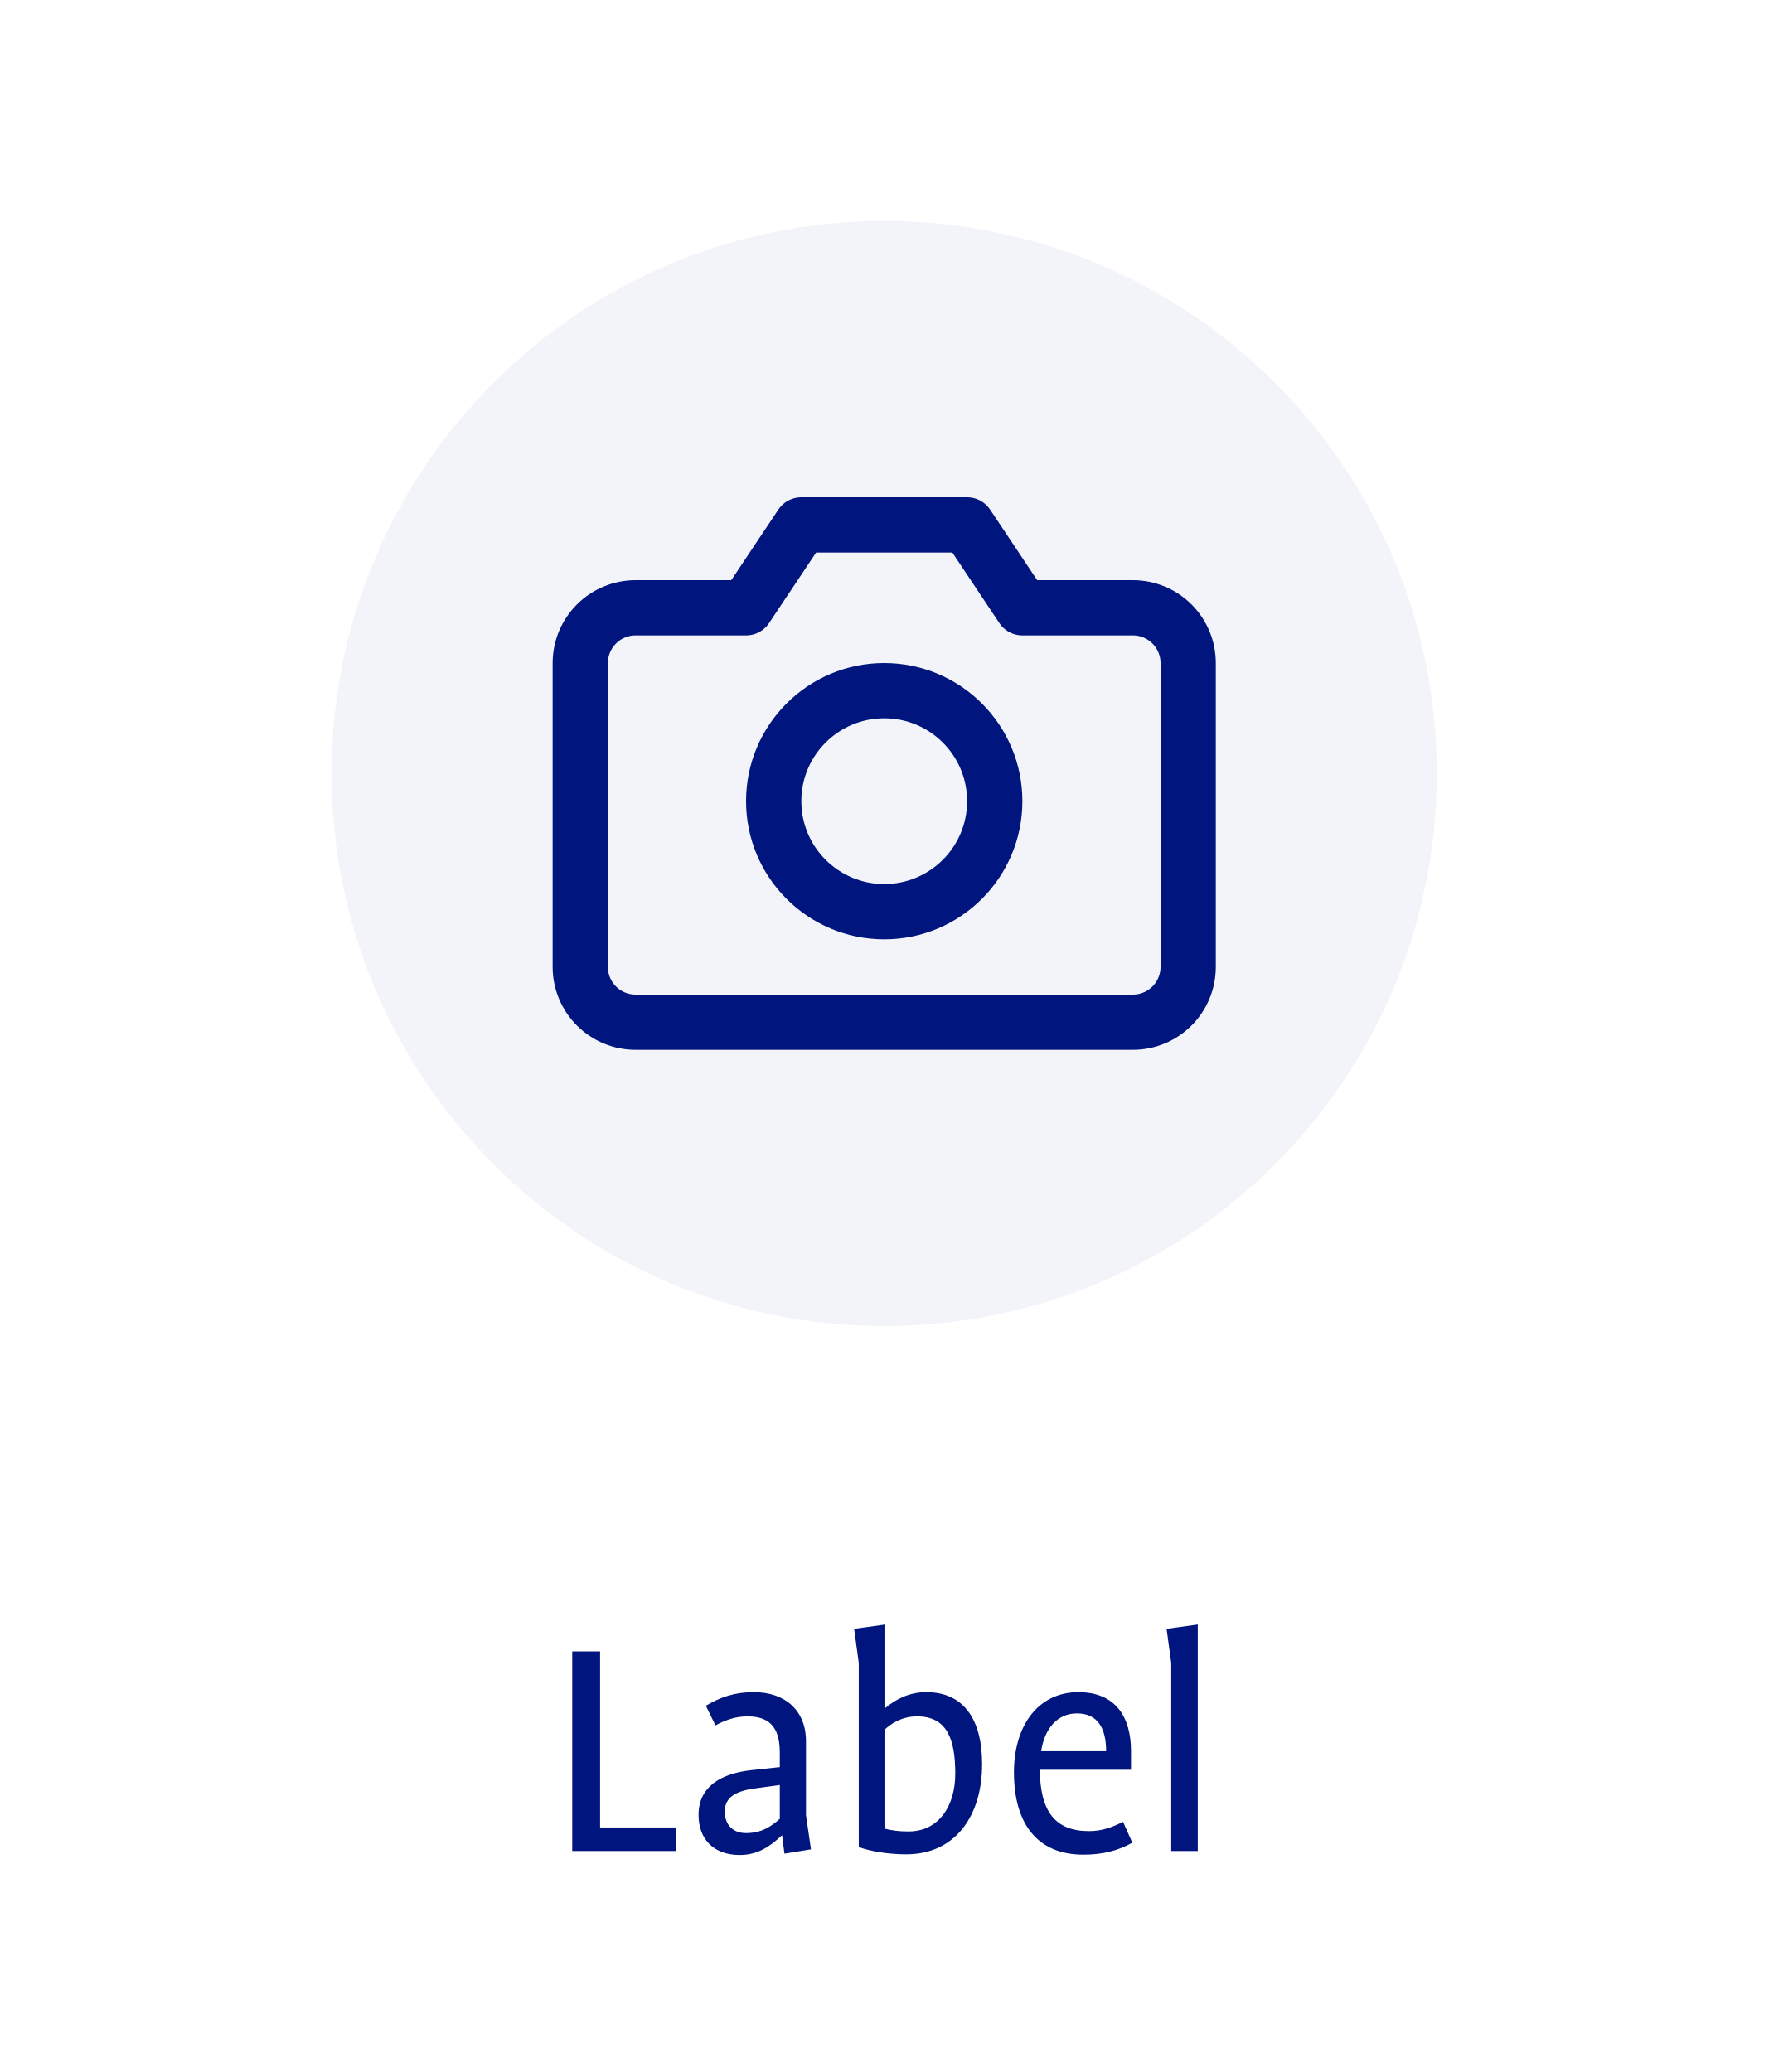
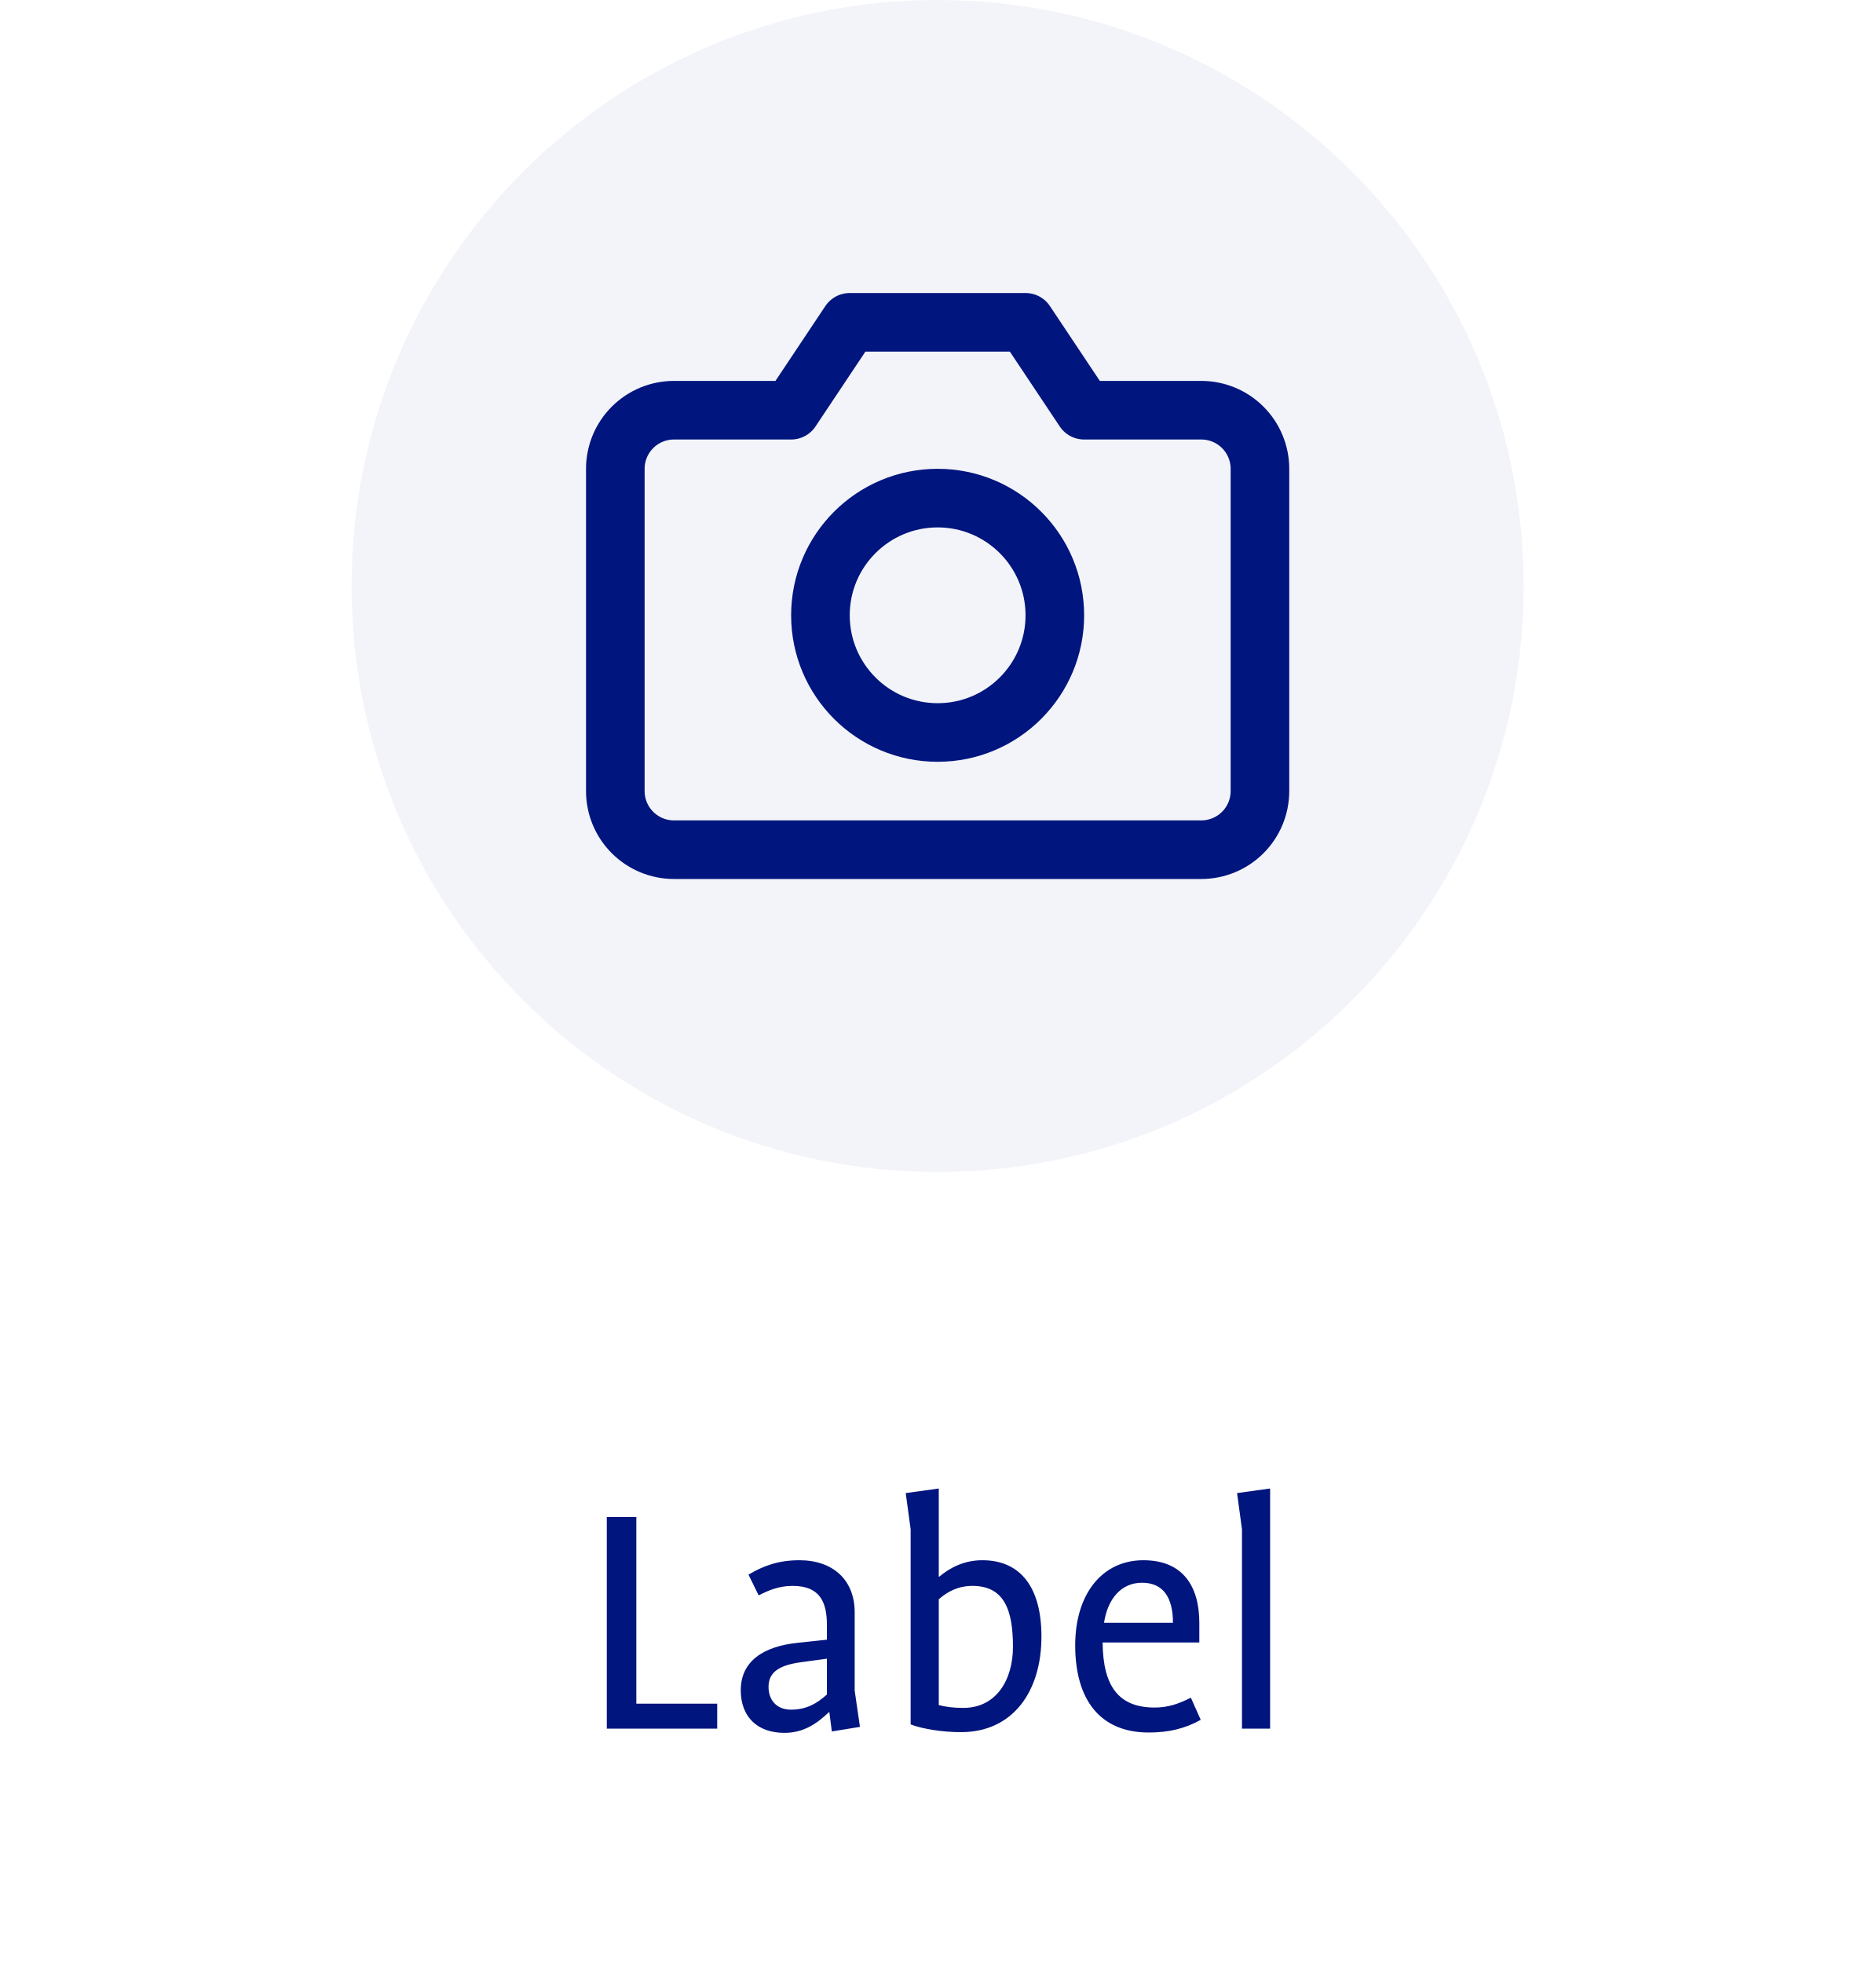
- <svg xmlns="http://www.w3.org/2000/svg" width="64" height="75" viewBox="0 0 64 75" fill="none">
-   <path d="M12 28C12 16.954 20.954 8 32 8C43.046 8 52 16.954 52 28C52 39.046 43.046 48 32 48C20.954 48 12 39.046 12 28Z" fill="#00157E" fill-opacity="0.05" />
-   <path d="M43 35C43 35.53 42.789 36.039 42.414 36.414C42.039 36.789 41.53 37 41 37H23C22.47 37 21.961 36.789 21.586 36.414C21.211 36.039 21 35.53 21 35V24C21 23.47 21.211 22.961 21.586 22.586C21.961 22.211 22.47 22 23 22H27L29 19H35L37 22H41C41.53 22 42.039 22.211 42.414 22.586C42.789 22.961 43 23.47 43 24V35Z" stroke="#00157E" stroke-width="2" stroke-linecap="round" stroke-linejoin="round" />
-   <path d="M32 33C34.209 33 36 31.209 36 29C36 26.791 34.209 25 32 25C29.791 25 28 26.791 28 29C28 31.209 29.791 33 32 33Z" stroke="#00157E" stroke-width="2" stroke-linecap="round" stroke-linejoin="round" />
-   <path d="M24.477 67H20.709V59.776H21.717V66.148H24.477V67ZM29.349 66.94L28.389 67.096L28.305 66.436H28.293C27.885 66.82 27.441 67.144 26.769 67.144C25.833 67.144 25.281 66.58 25.281 65.692C25.281 64.684 26.073 64.192 27.213 64.072L28.221 63.964V63.46C28.221 62.68 27.981 62.128 27.057 62.128C26.589 62.128 26.241 62.272 25.893 62.452L25.545 61.744C26.049 61.444 26.565 61.252 27.285 61.252C28.413 61.252 29.169 61.912 29.169 63.028V65.704L29.349 66.94ZM28.221 65.836V64.612L27.345 64.732C26.625 64.828 26.229 65.056 26.229 65.572C26.229 66.04 26.517 66.352 26.997 66.352C27.561 66.352 27.909 66.112 28.221 65.836ZM35.543 63.856C35.543 65.728 34.571 67.12 32.795 67.12C32.171 67.12 31.487 67.012 31.079 66.856V60.196L30.911 58.96L32.039 58.804V61.816H32.051C32.411 61.516 32.891 61.252 33.527 61.252C34.847 61.252 35.543 62.2 35.543 63.856ZM34.571 64.204C34.571 62.968 34.283 62.128 33.191 62.128C32.687 62.128 32.327 62.332 32.039 62.584V66.196C32.279 66.256 32.519 66.292 32.879 66.292C33.995 66.292 34.571 65.344 34.571 64.204ZM40.979 66.7C40.439 67 39.887 67.132 39.203 67.132C37.547 67.132 36.695 66.016 36.695 64.156C36.695 62.416 37.607 61.252 39.023 61.252C40.379 61.252 40.931 62.152 40.931 63.388V64.06H37.631C37.643 65.56 38.183 66.28 39.407 66.28C39.875 66.28 40.235 66.148 40.643 65.944L40.979 66.7ZM40.031 63.388C40.031 62.548 39.719 62.02 38.975 62.02C38.255 62.02 37.799 62.584 37.679 63.388H40.031ZM43.347 67H42.387V60.196L42.219 58.96L43.347 58.804V67Z" fill="#00157E" />
+ <svg xmlns="http://www.w3.org/2000/svg" width="64" height="67" viewBox="0 0 64 67" fill="none">
+   <path d="M12 20.001C12 8.955 20.954 0.001 32 0.001C43.046 0.001 52 8.955 52 20.001C52 31.047 43.046 40.001 32 40.001C20.954 40.001 12 31.047 12 20.001Z" fill="#00157E" fill-opacity="0.05" />
+   <path d="M43 27.001C43 27.531 42.789 28.04 42.414 28.415C42.039 28.79 41.53 29.001 41 29.001H23C22.47 29.001 21.961 28.79 21.586 28.415C21.211 28.04 21 27.531 21 27.001V16.001C21 15.47 21.211 14.962 21.586 14.587C21.961 14.212 22.47 14.001 23 14.001H27L29 11.001H35L37 14.001H41C41.53 14.001 42.039 14.212 42.414 14.587C42.789 14.962 43 15.47 43 16.001V27.001Z" stroke="#00157E" stroke-width="2" stroke-linecap="round" stroke-linejoin="round" />
+   <path d="M32 25.001C34.209 25.001 36 23.21 36 21.001C36 18.792 34.209 17.001 32 17.001C29.791 17.001 28 18.792 28 21.001C28 23.21 29.791 25.001 32 25.001Z" stroke="#00157E" stroke-width="2" stroke-linecap="round" stroke-linejoin="round" />
+   <path d="M24.477 59.001H20.709V51.777H21.717V58.149H24.477V59.001ZM29.349 58.941L28.389 59.097L28.305 58.437H28.293C27.885 58.821 27.441 59.145 26.769 59.145C25.833 59.145 25.281 58.581 25.281 57.693C25.281 56.685 26.073 56.193 27.213 56.073L28.221 55.965V55.461C28.221 54.681 27.981 54.129 27.057 54.129C26.589 54.129 26.241 54.273 25.893 54.453L25.545 53.745C26.049 53.445 26.565 53.253 27.285 53.253C28.413 53.253 29.169 53.913 29.169 55.029V57.705L29.349 58.941ZM28.221 57.837V56.613L27.345 56.733C26.625 56.829 26.229 57.057 26.229 57.573C26.229 58.041 26.517 58.353 26.997 58.353C27.561 58.353 27.909 58.113 28.221 57.837ZM35.543 55.857C35.543 57.729 34.571 59.121 32.795 59.121C32.171 59.121 31.487 59.013 31.079 58.857V52.197L30.911 50.961L32.039 50.805V53.817H32.051C32.411 53.517 32.891 53.253 33.527 53.253C34.847 53.253 35.543 54.201 35.543 55.857ZM34.571 56.205C34.571 54.969 34.283 54.129 33.191 54.129C32.687 54.129 32.327 54.333 32.039 54.585V58.197C32.279 58.257 32.519 58.293 32.879 58.293C33.995 58.293 34.571 57.345 34.571 56.205ZM40.979 58.701C40.439 59.001 39.887 59.133 39.203 59.133C37.547 59.133 36.695 58.017 36.695 56.157C36.695 54.417 37.607 53.253 39.023 53.253C40.379 53.253 40.931 54.153 40.931 55.389V56.061H37.631C37.643 57.561 38.183 58.281 39.407 58.281C39.875 58.281 40.235 58.149 40.643 57.945L40.979 58.701ZM40.031 55.389C40.031 54.549 39.719 54.021 38.975 54.021C38.255 54.021 37.799 54.585 37.679 55.389H40.031ZM43.347 59.001H42.387V52.197L42.219 50.961L43.347 50.805V59.001Z" fill="#00157E" />
</svg>
